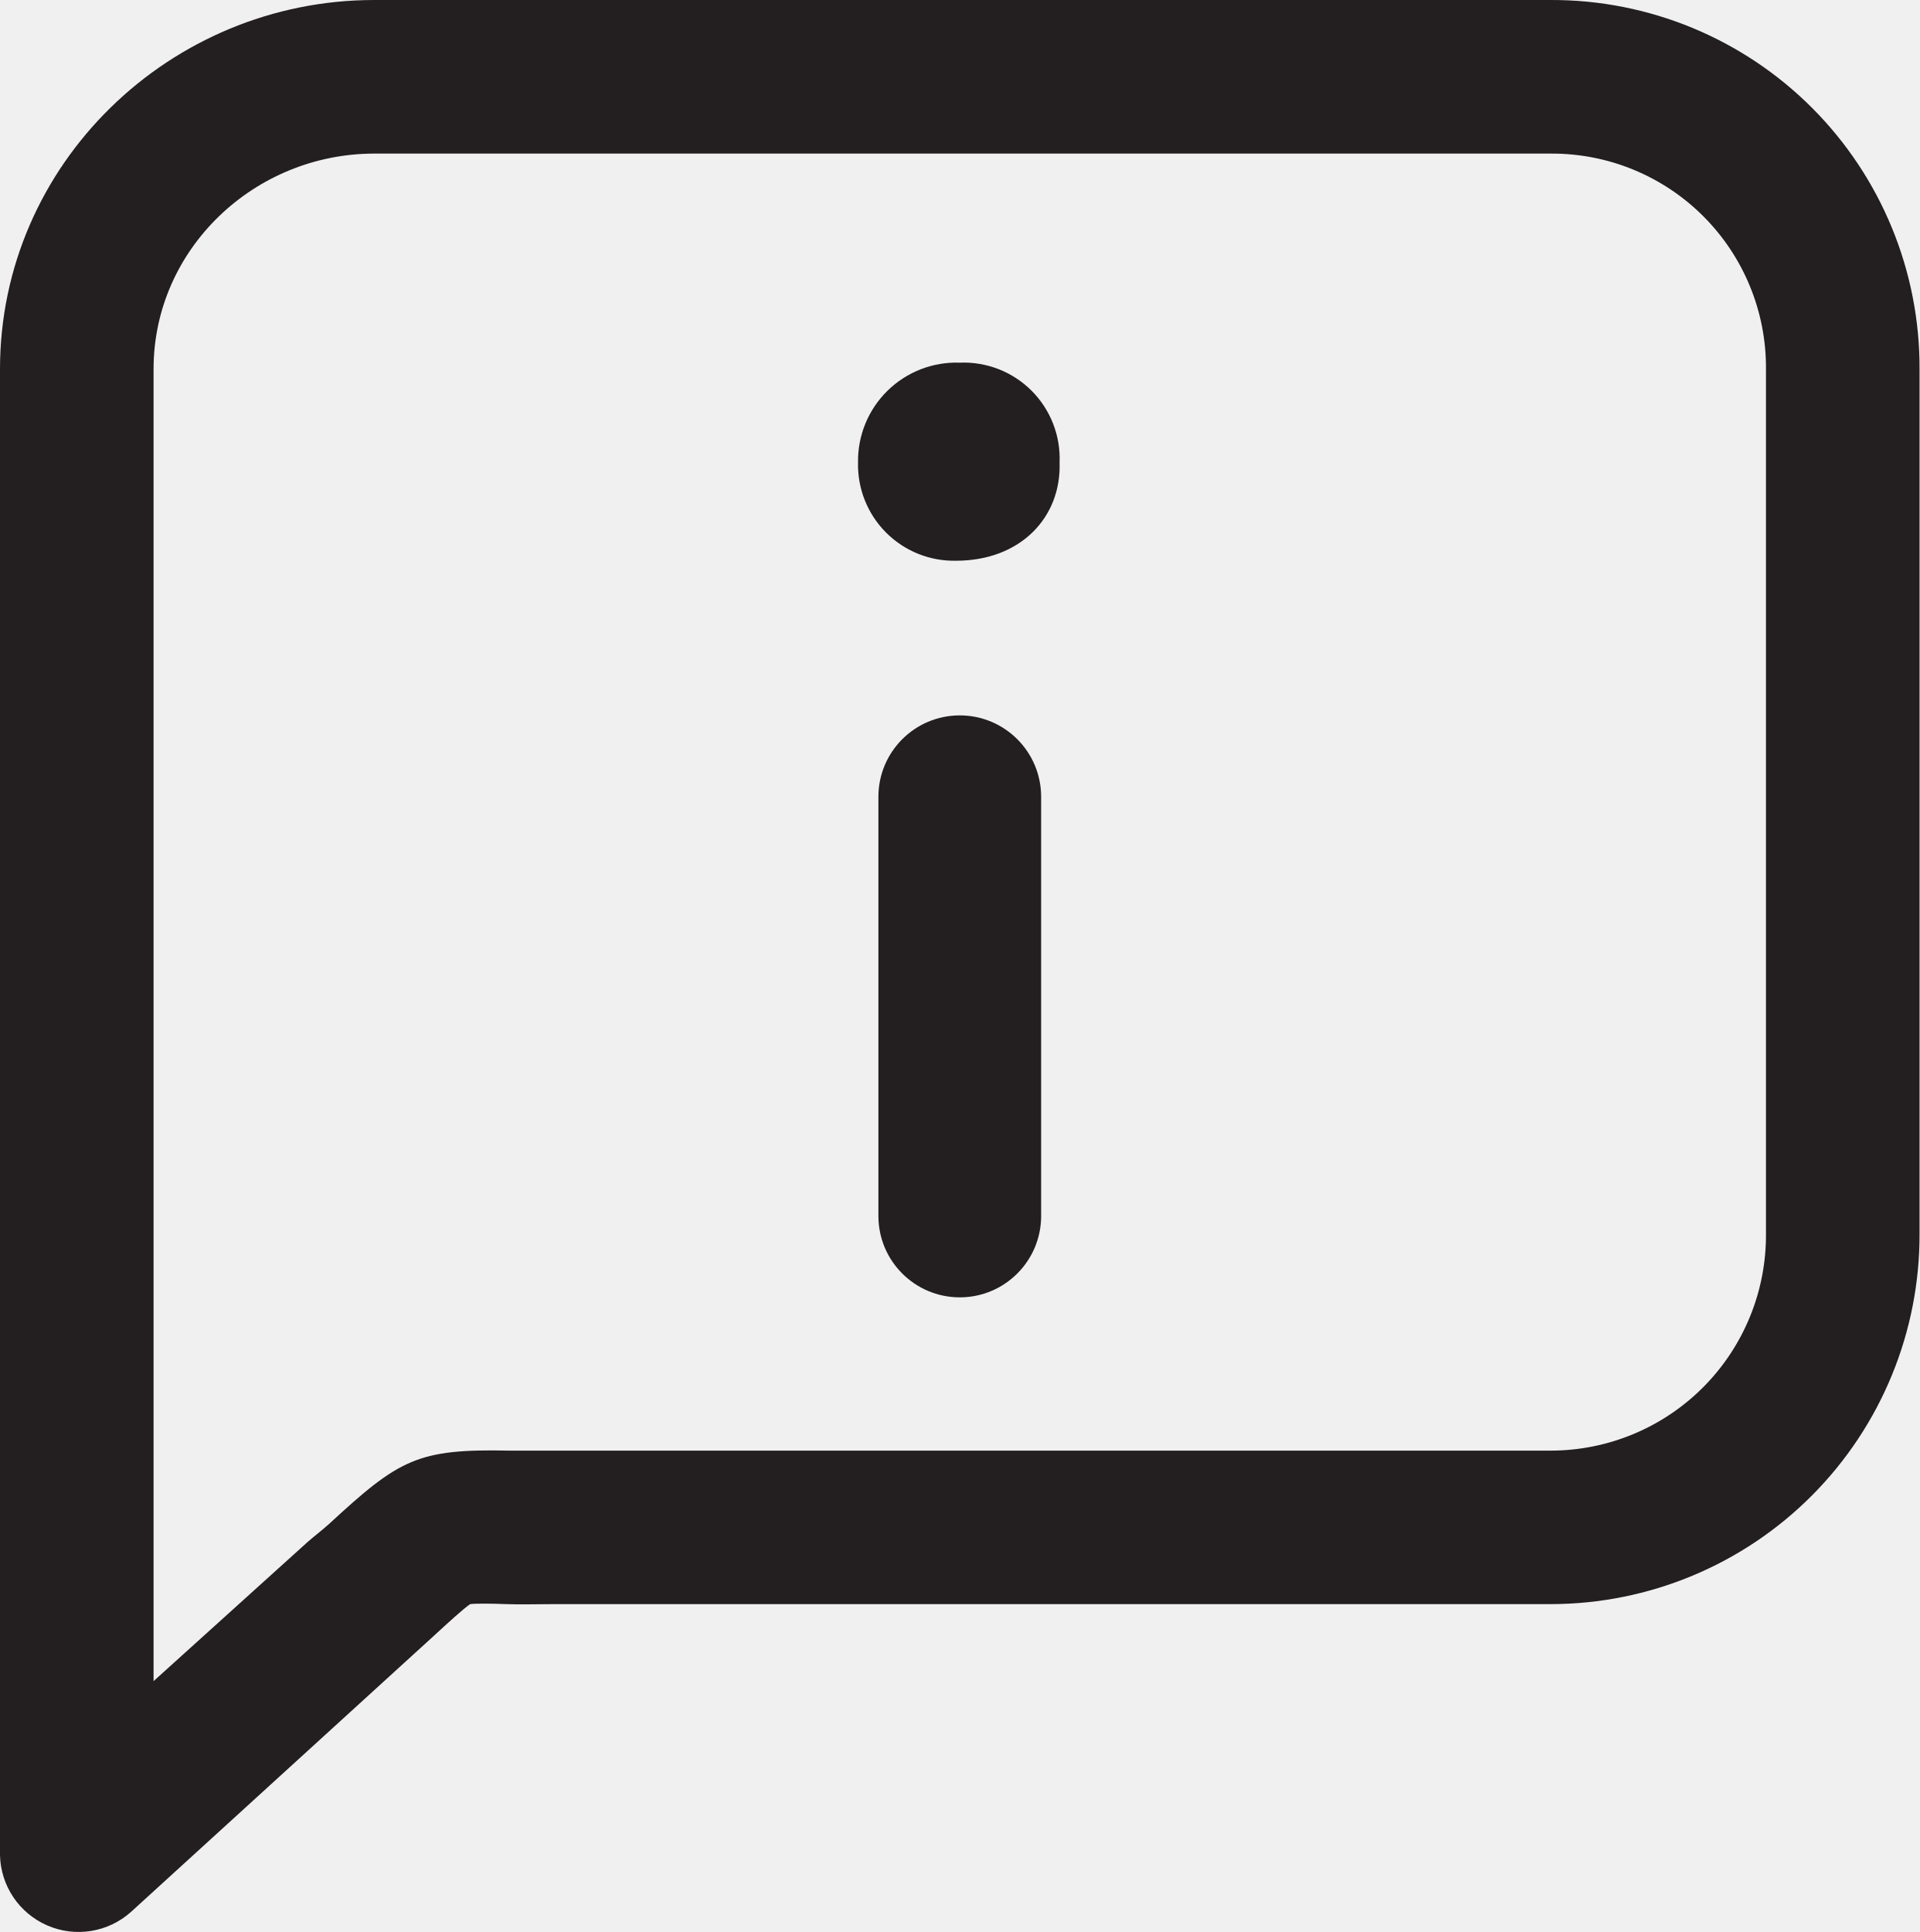
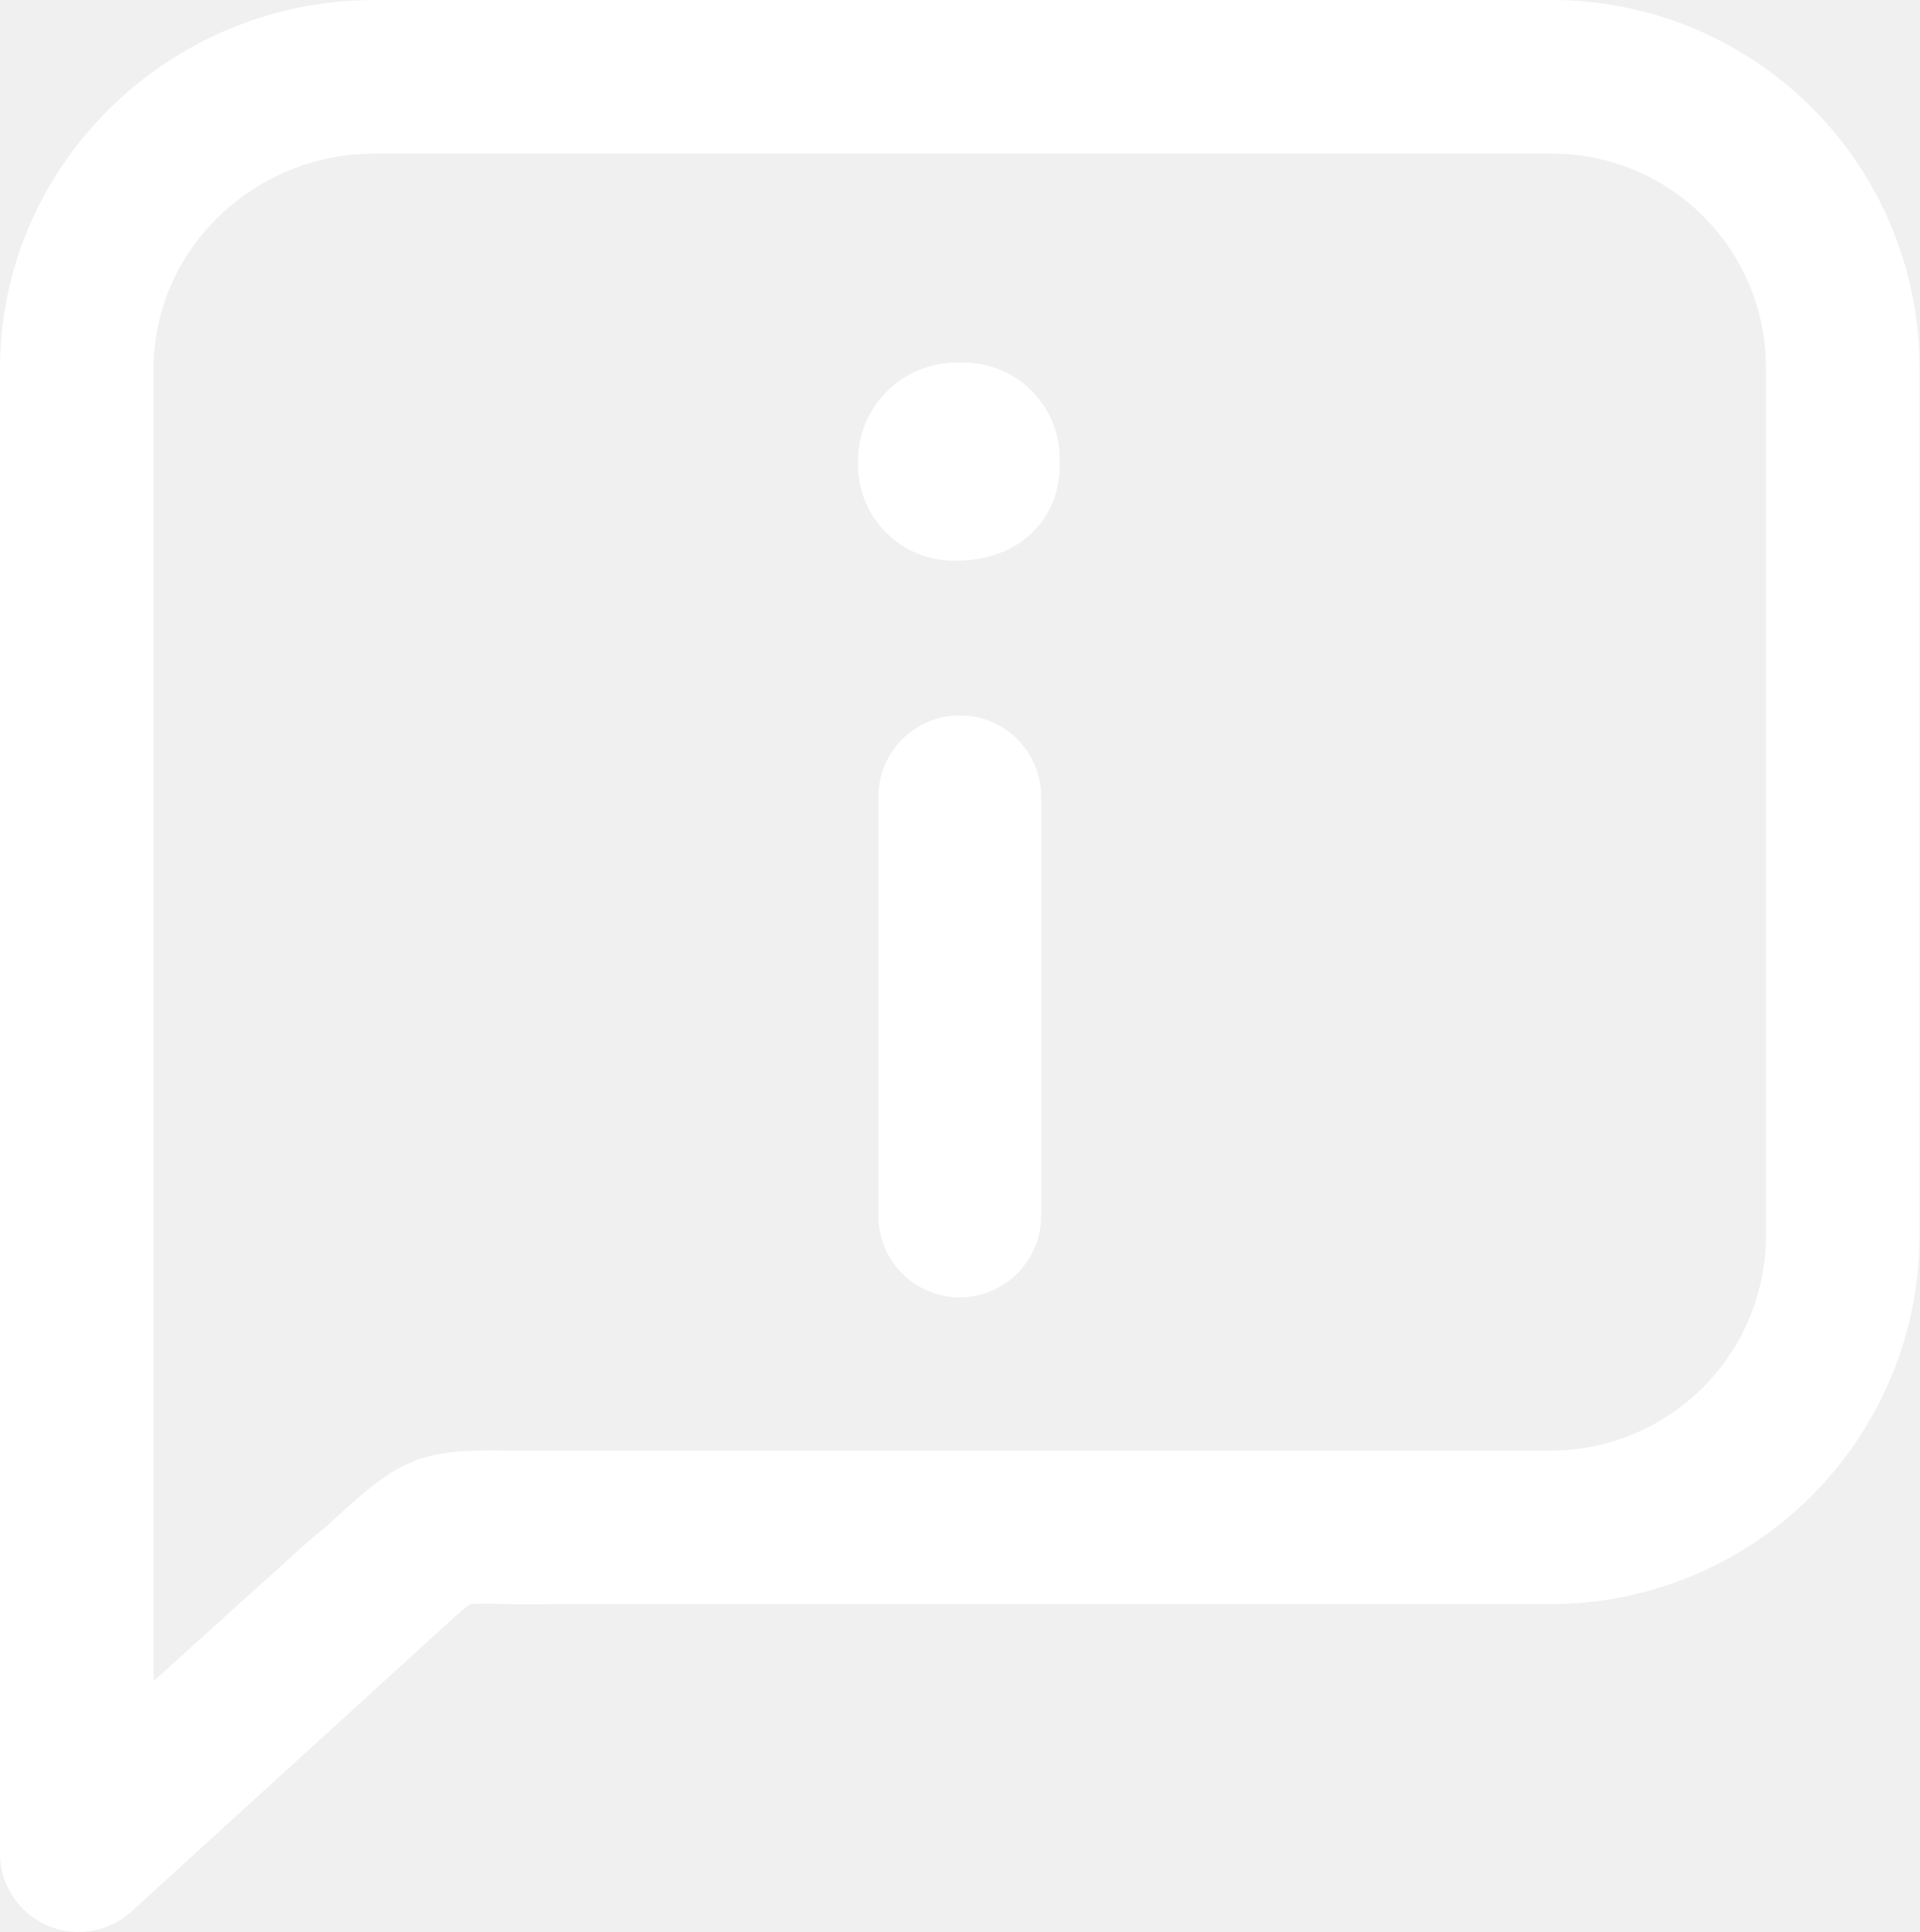
<svg xmlns="http://www.w3.org/2000/svg" viewBox="0 0 180 181.13">
-   <defs>
-     <style>.cls-1{fill:#231f20}</style>
-   </defs>
-   <g id="info_2" data-name="info 2">
-     <g id="info_1-2" data-name="info 1">
-       <path class="cls-1" d="M145.43 0H35.1C15.91 0 0 15.41 0 34.6v139.33a7.37 7.37 0 0 0 12.28 5.32l26.42-24.08 1.89-1.72c1.42-1.31 2.9-2.66 3.5-3.06.58-.07 2.06-.05 3.38 0s2.76 0 4.59 0h93.38A34.61 34.61 0 0 0 180 115.64v-81A34.47 34.47 0 0 0 145.43 0zm20.17 115.64A20.2 20.2 0 0 1 145.43 136H47.76c-8.62-.18-10.31.79-16.92 6.89-.55.5-1.3 1.07-2 1.68L14.4 157.61V34.6c0-11.25 9.45-20.2 20.7-20.2h110.33a20.06 20.06 0 0 1 20.17 20.2z" />
-       <path class="cls-1" d="M90 34a9.22 9.22 0 0 0-9.54 9.37 9 9 0 0 0 9.19 9.2c6.07 0 9.88-4.09 9.71-9.2A9 9 0 0 0 90 34zm0 33.07a7.63 7.63 0 0 0-7.63 7.63V114a7.63 7.63 0 1 0 15.26 0V74.7A7.63 7.63 0 0 0 90 67.07z" />
+   <g data-name="info 2">
+     <g data-name="info 1">
+       <path class="cls-1" d="M145.43 0H35.1C15.91 0 0 15.41 0 34.6v139.33a7.37 7.37 0 0 0 12.28 5.32l26.42-24.08 1.89-1.72c1.42-1.31 2.9-2.66 3.5-3.06.58-.07 2.06-.05 3.38 0s2.76 0 4.59 0h93.38A34.61 34.61 0 0 0 180 115.64v-81A34.47 34.47 0 0 0 145.43 0zm20.17 115.64A20.2 20.2 0 0 1 145.43 136H47.76c-8.62-.18-10.31.79-16.92 6.89-.55.5-1.3 1.07-2 1.68L14.4 157.61V34.6c0-11.25 9.45-20.2 20.7-20.2h110.33a20.06 20.06 0 0 1 20.17 20.2z" fill="#fff" />
+       <path class="cls-1" d="M90 34a9.22 9.22 0 0 0-9.54 9.37 9 9 0 0 0 9.19 9.2c6.07 0 9.88-4.09 9.71-9.2A9 9 0 0 0 90 34zm0 33.07a7.63 7.63 0 0 0-7.63 7.63V114a7.63 7.63 0 1 0 15.26 0V74.7A7.63 7.63 0 0 0 90 67.07z" fill="#fff" />
    </g>
  </g>
</svg>
